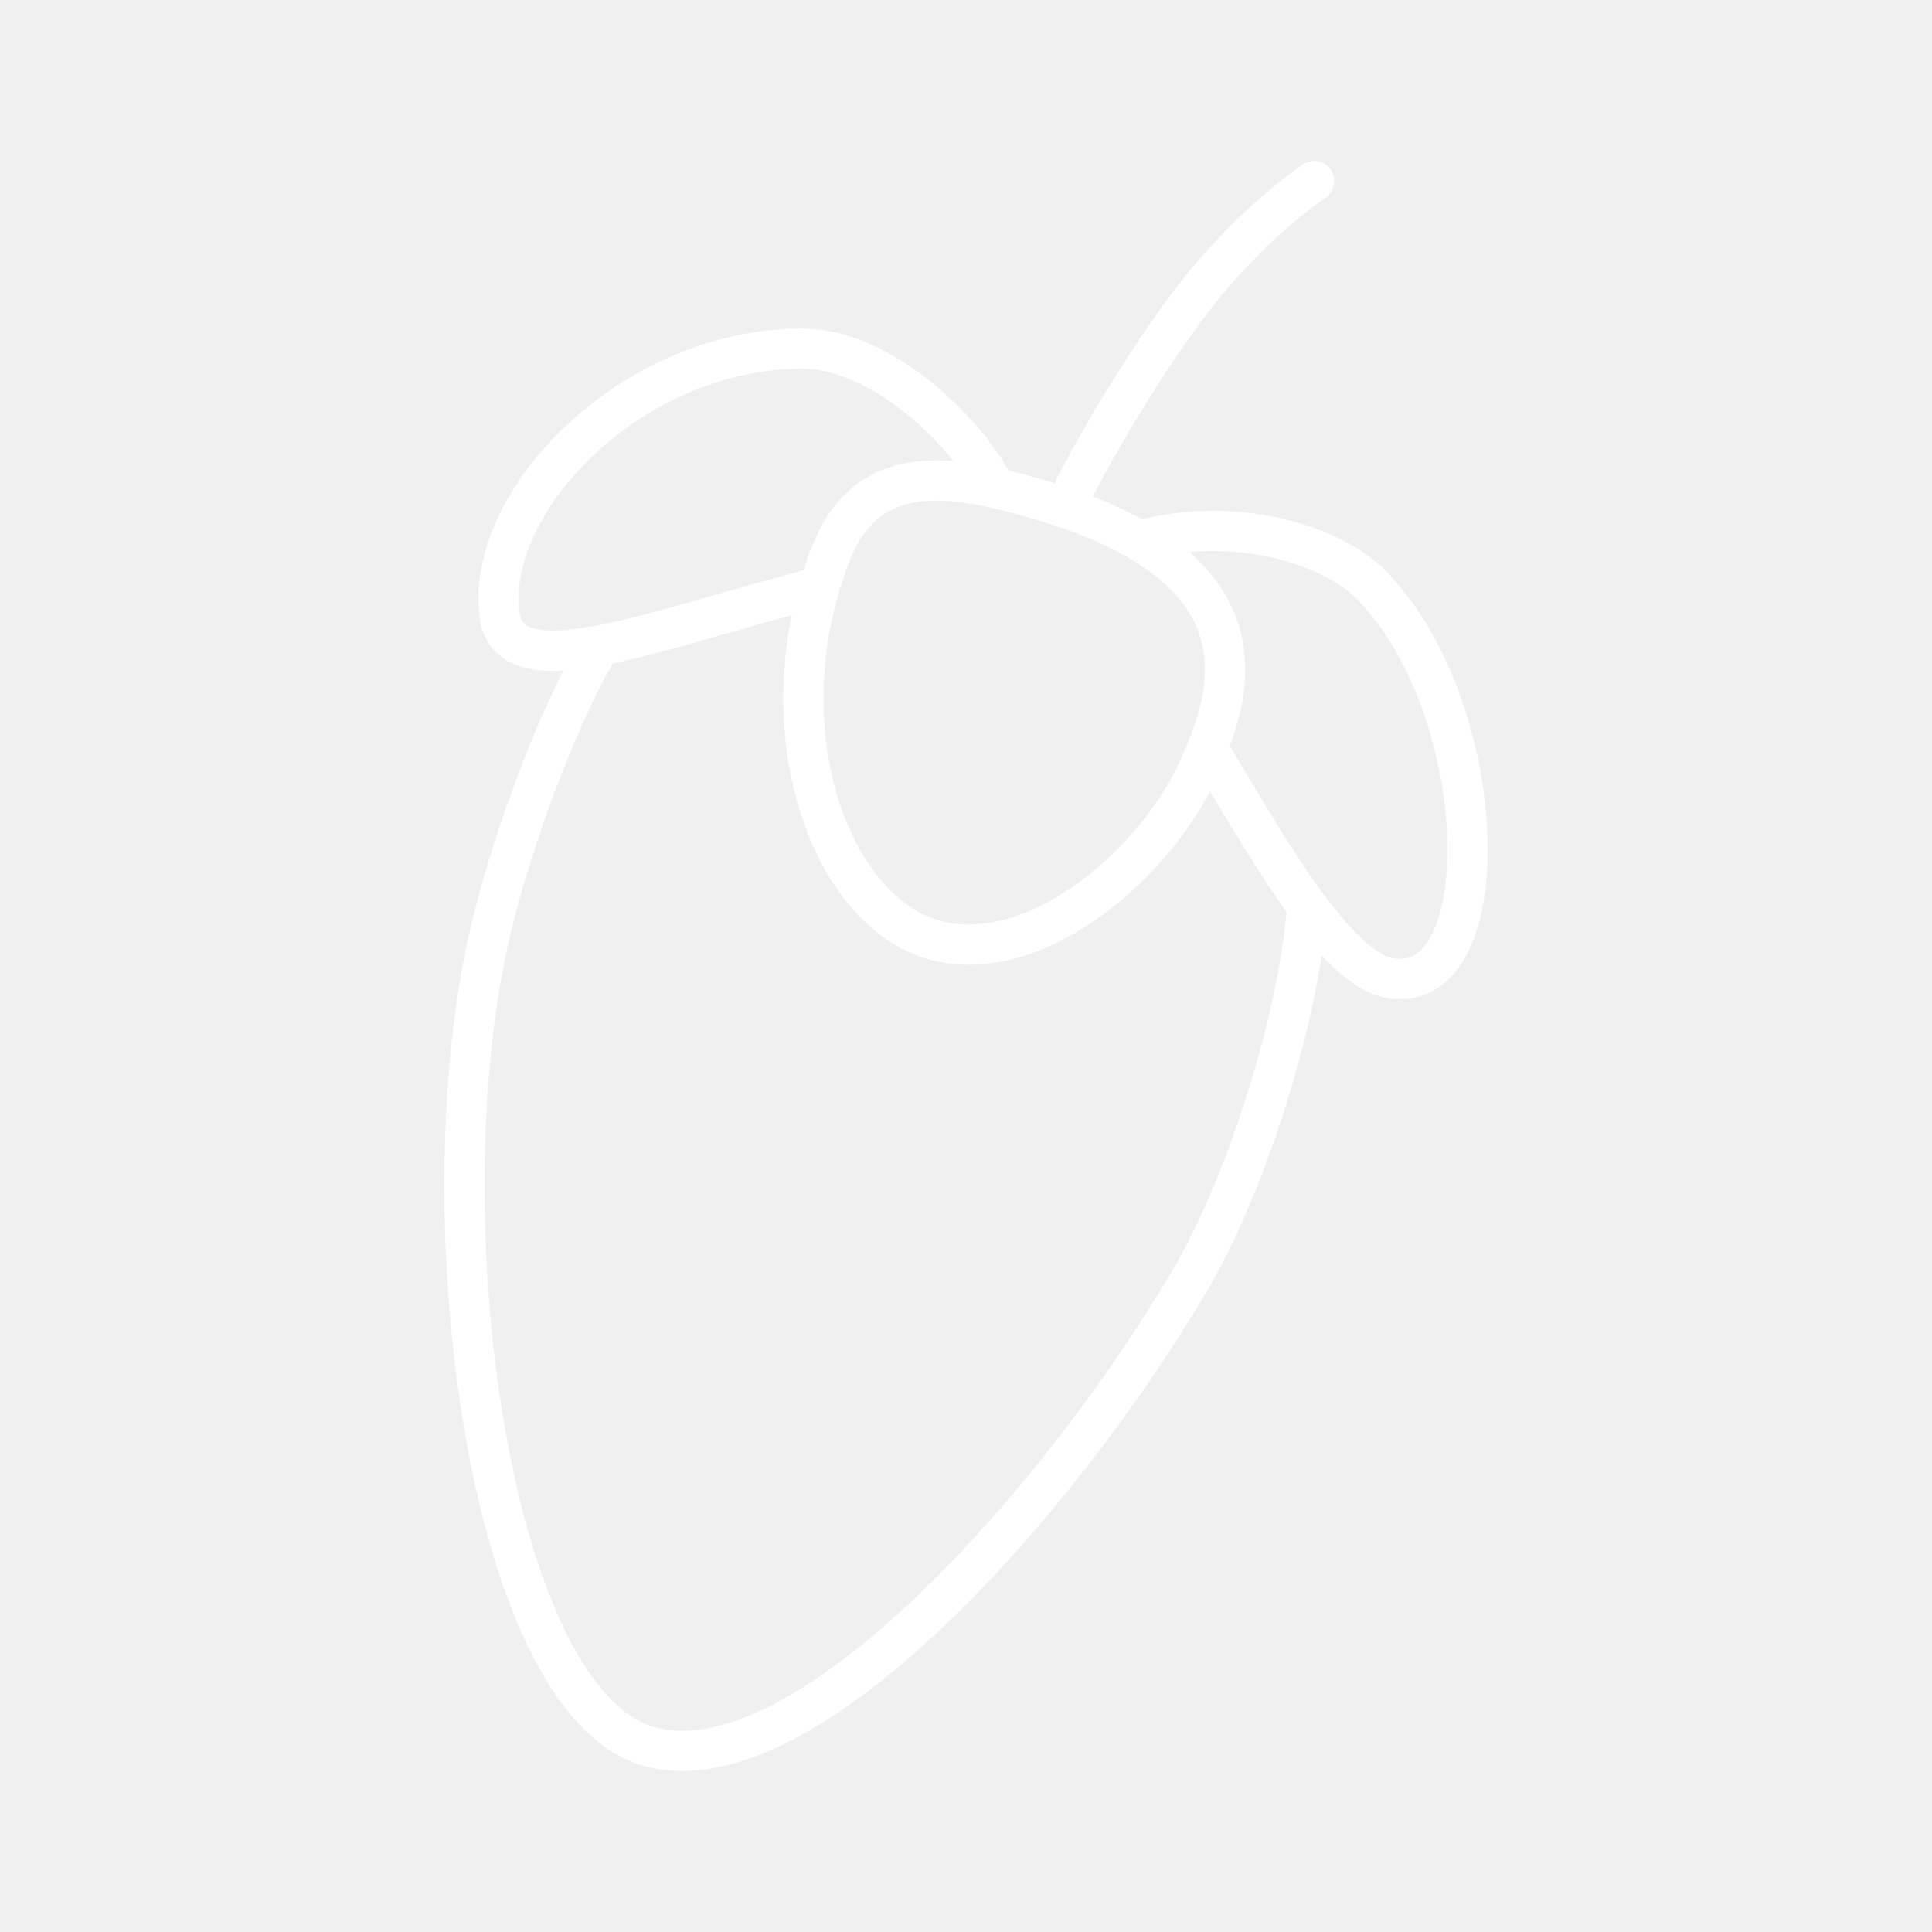
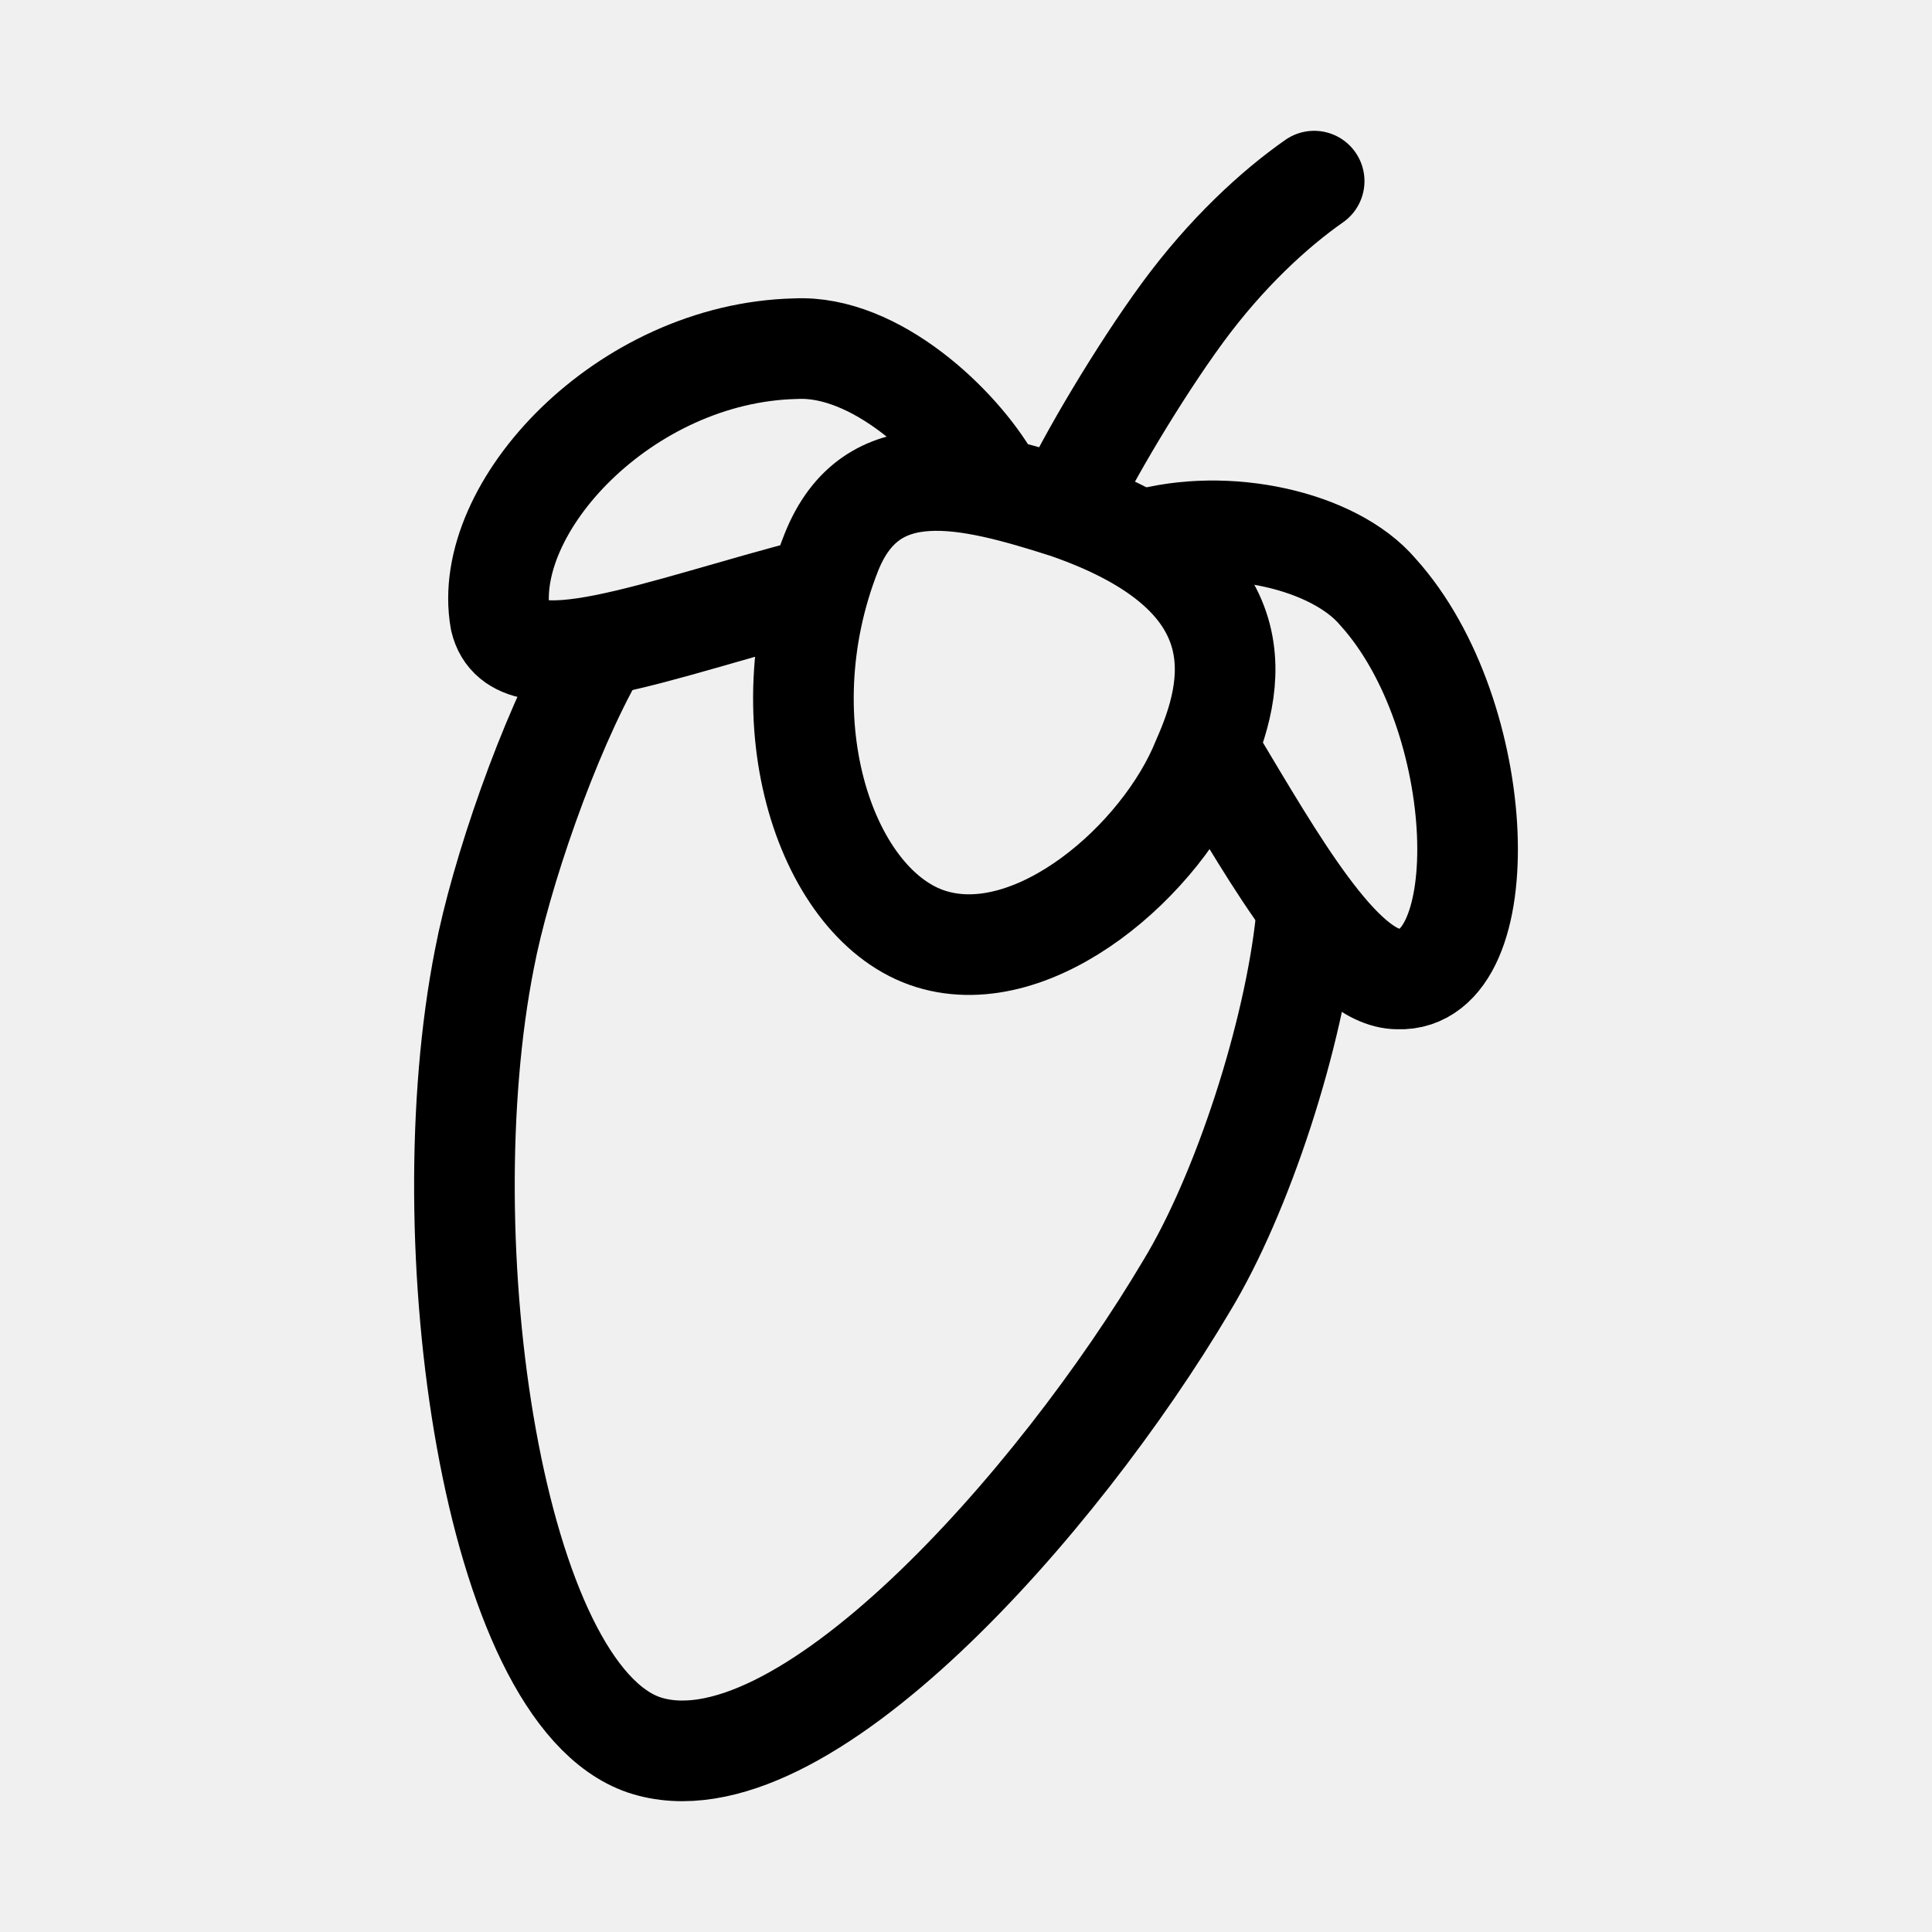
<svg xmlns="http://www.w3.org/2000/svg" width="48" height="48" viewBox="0 0 48 48">
-   <path fill="none" stroke="#fff" stroke-linecap="round" stroke-linejoin="round" d="M14.81 16.195c-1.19 2.081-2.379 5.55-2.775 7.631c-1.388 7.037.198 18.236 3.964 19.525c3.865 1.288 10.307-6.046 13.479-11.398c1.387-2.28 2.676-6.244 2.973-9.118" stroke-width="1" />
-   <path fill="none" stroke="#fff" stroke-linecap="round" stroke-linejoin="round" d="M24.622 11.933c-.793-1.387-2.874-3.37-4.857-3.27h0c-4.261.099-7.83 3.964-7.334 6.739c.397 1.685 3.965.198 7.83-.793m9.911 4.261c1.486 2.479 3.171 5.452 4.559 5.452c2.478.099 2.28-6.541-.496-9.614c-1.09-1.288-3.766-1.883-5.847-1.288" stroke-width="1" />
-   <path fill="none" stroke="#fff" stroke-linecap="round" stroke-linejoin="round" d="M26.505 12.627c4.856 1.685 4.162 4.46 3.37 6.244c-.992 2.478-4.163 5.253-6.74 4.46h0c-2.577-.793-4.163-5.352-2.478-9.614c.991-2.478 3.37-1.883 5.848-1.09M32.65 4.5c-.992.694-2.18 1.784-3.271 3.27c-1.09 1.487-2.379 3.668-2.874 4.758" stroke-width="1" />
+   <path fill="none" stroke="currentColor" stroke-linecap="round" stroke-linejoin="round" d="M14.81 16.195c-1.19 2.081-2.379 5.55-2.775 7.631c-1.388 7.037.198 18.236 3.964 19.525c3.865 1.288 10.307-6.046 13.479-11.398c1.387-2.28 2.676-6.244 2.973-9.118" stroke-width="2.5" />
+   <path fill="none" stroke="currentColor" stroke-linecap="round" stroke-linejoin="round" d="M24.622 11.933c-.793-1.387-2.874-3.37-4.857-3.27h0c-4.261.099-7.83 3.964-7.334 6.739c.397 1.685 3.965.198 7.83-.793m9.911 4.261c1.486 2.479 3.171 5.452 4.559 5.452c2.478.099 2.28-6.541-.496-9.614c-1.09-1.288-3.766-1.883-5.847-1.288" stroke-width="2.5" />
+   <path fill="none" stroke="currentColor" stroke-linecap="round" stroke-linejoin="round" d="M26.505 12.627c4.856 1.685 4.162 4.46 3.37 6.244c-.992 2.478-4.163 5.253-6.74 4.46h0c-2.577-.793-4.163-5.352-2.478-9.614c.991-2.478 3.37-1.883 5.848-1.09M32.65 4.5c-.992.694-2.18 1.784-3.271 3.27c-1.09 1.487-2.379 3.668-2.874 4.758" stroke-width="2.5" />
</svg>
